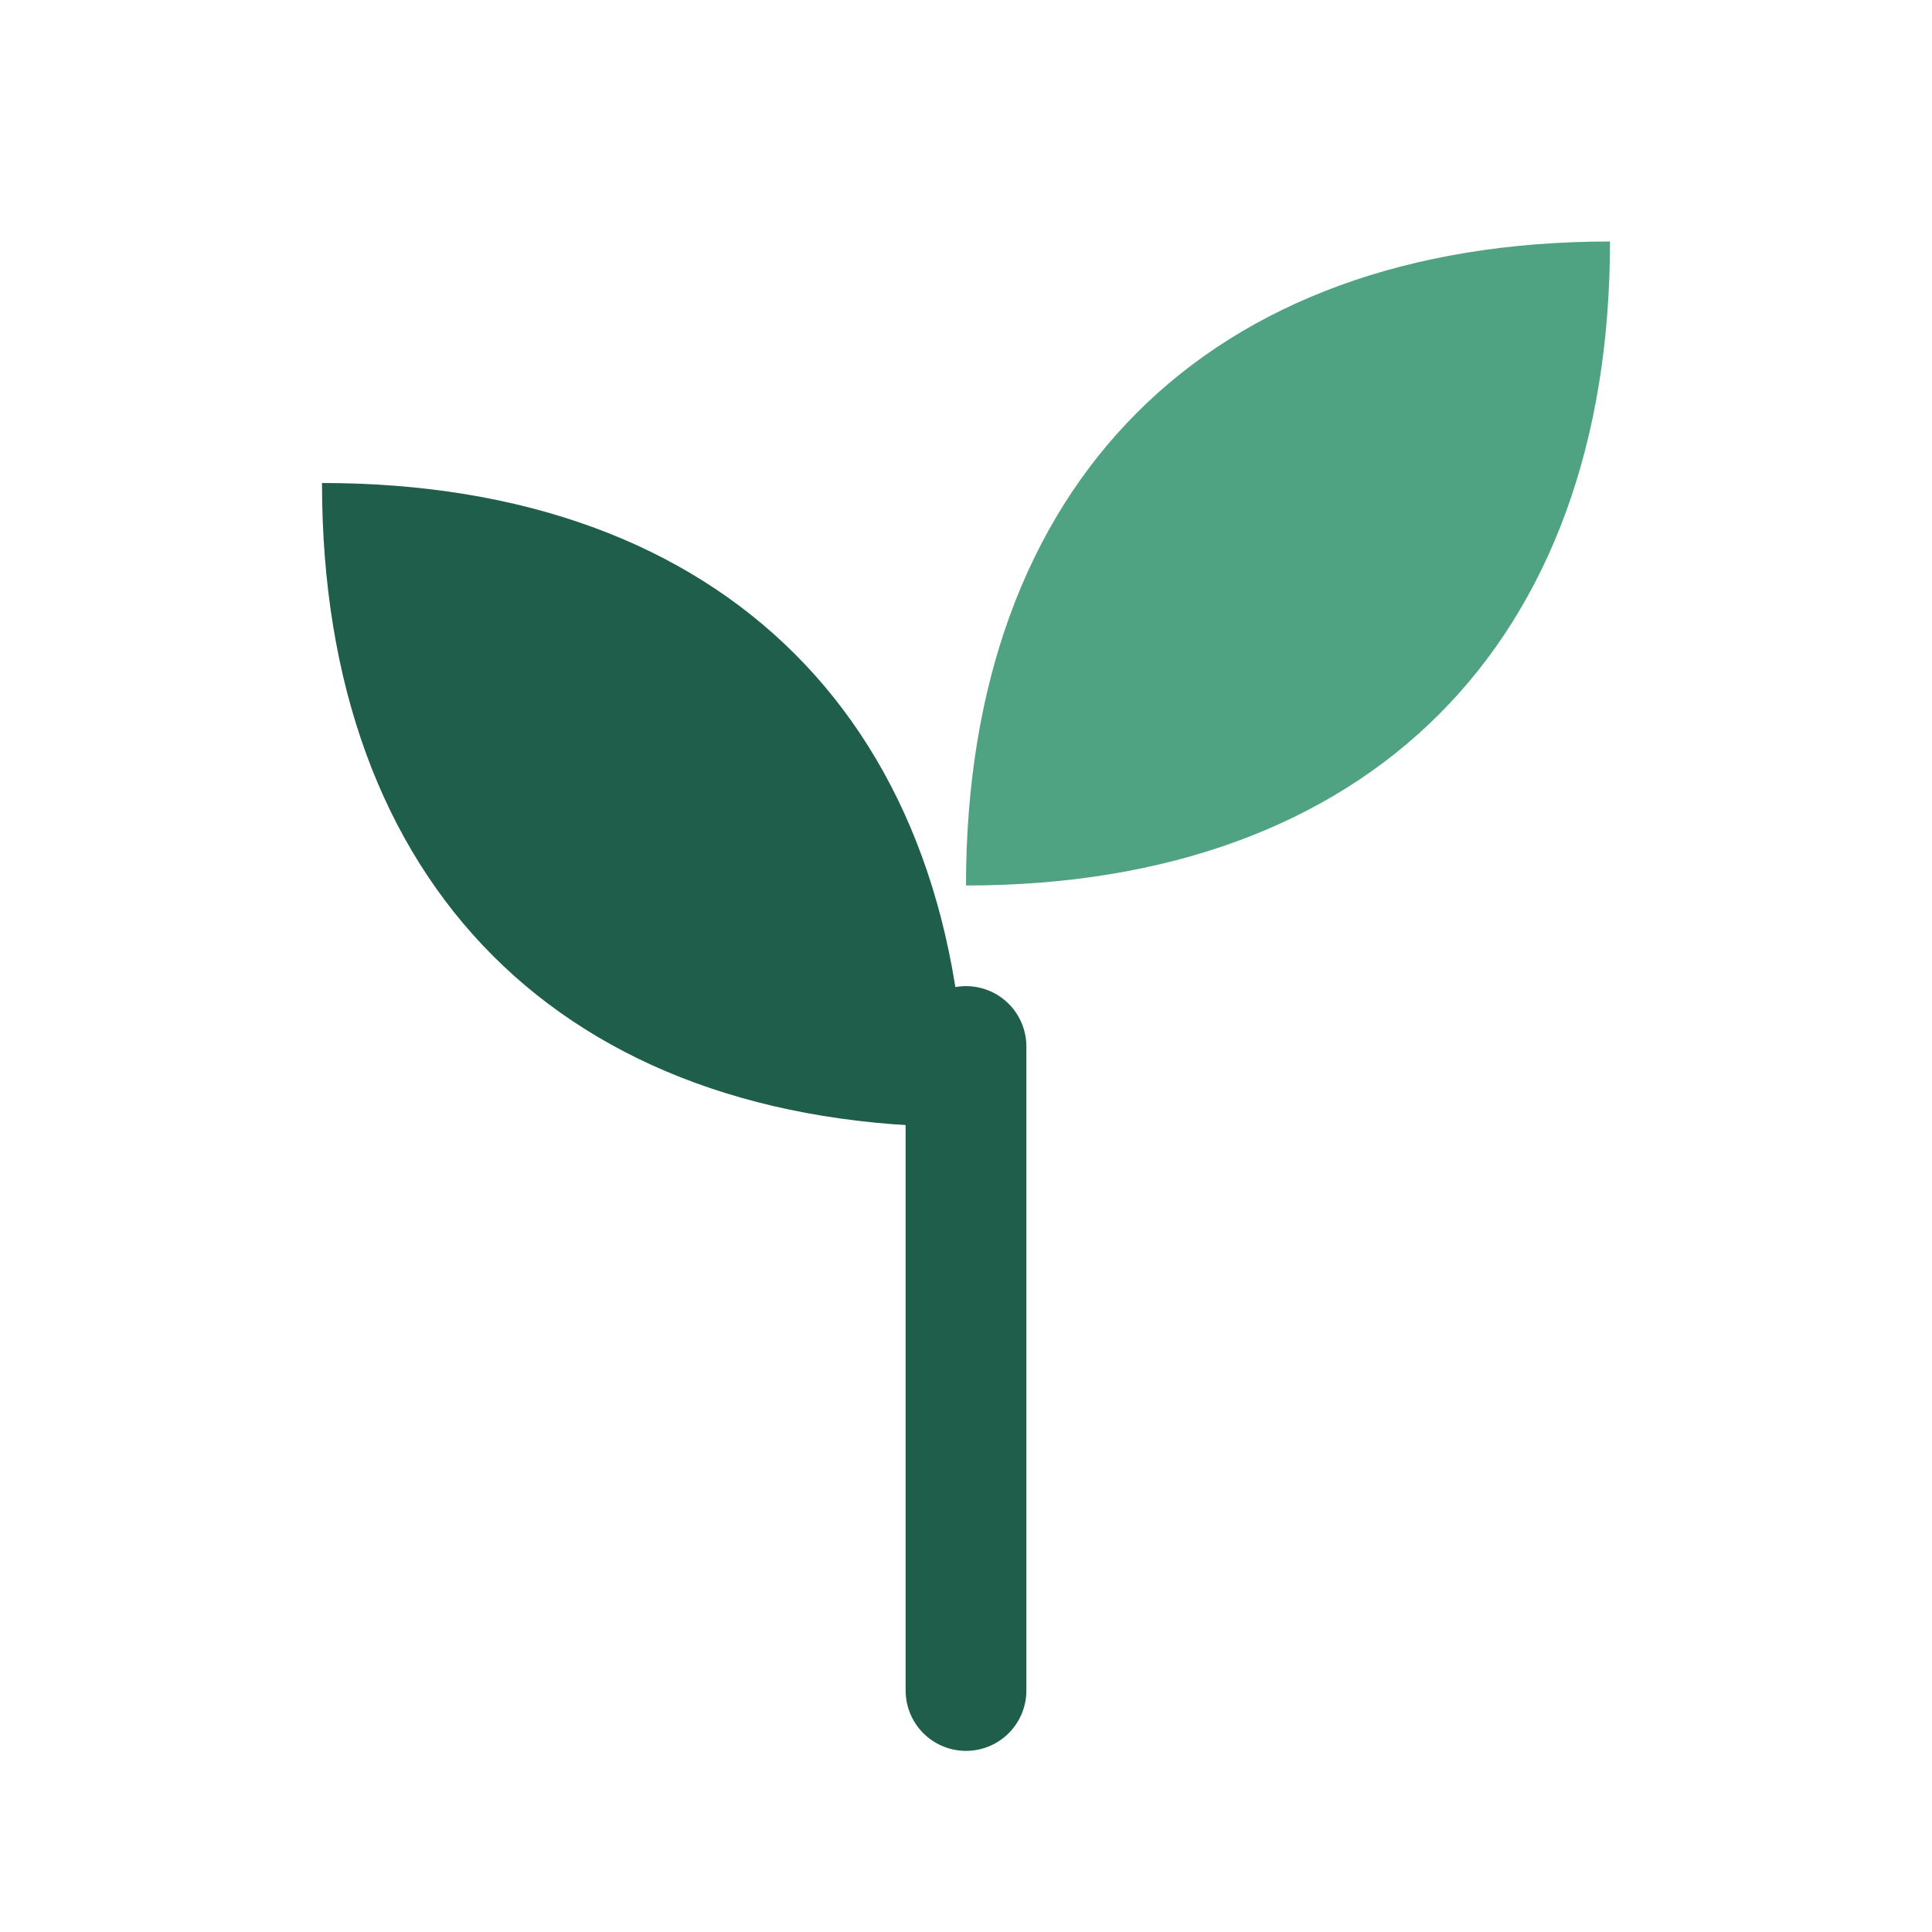
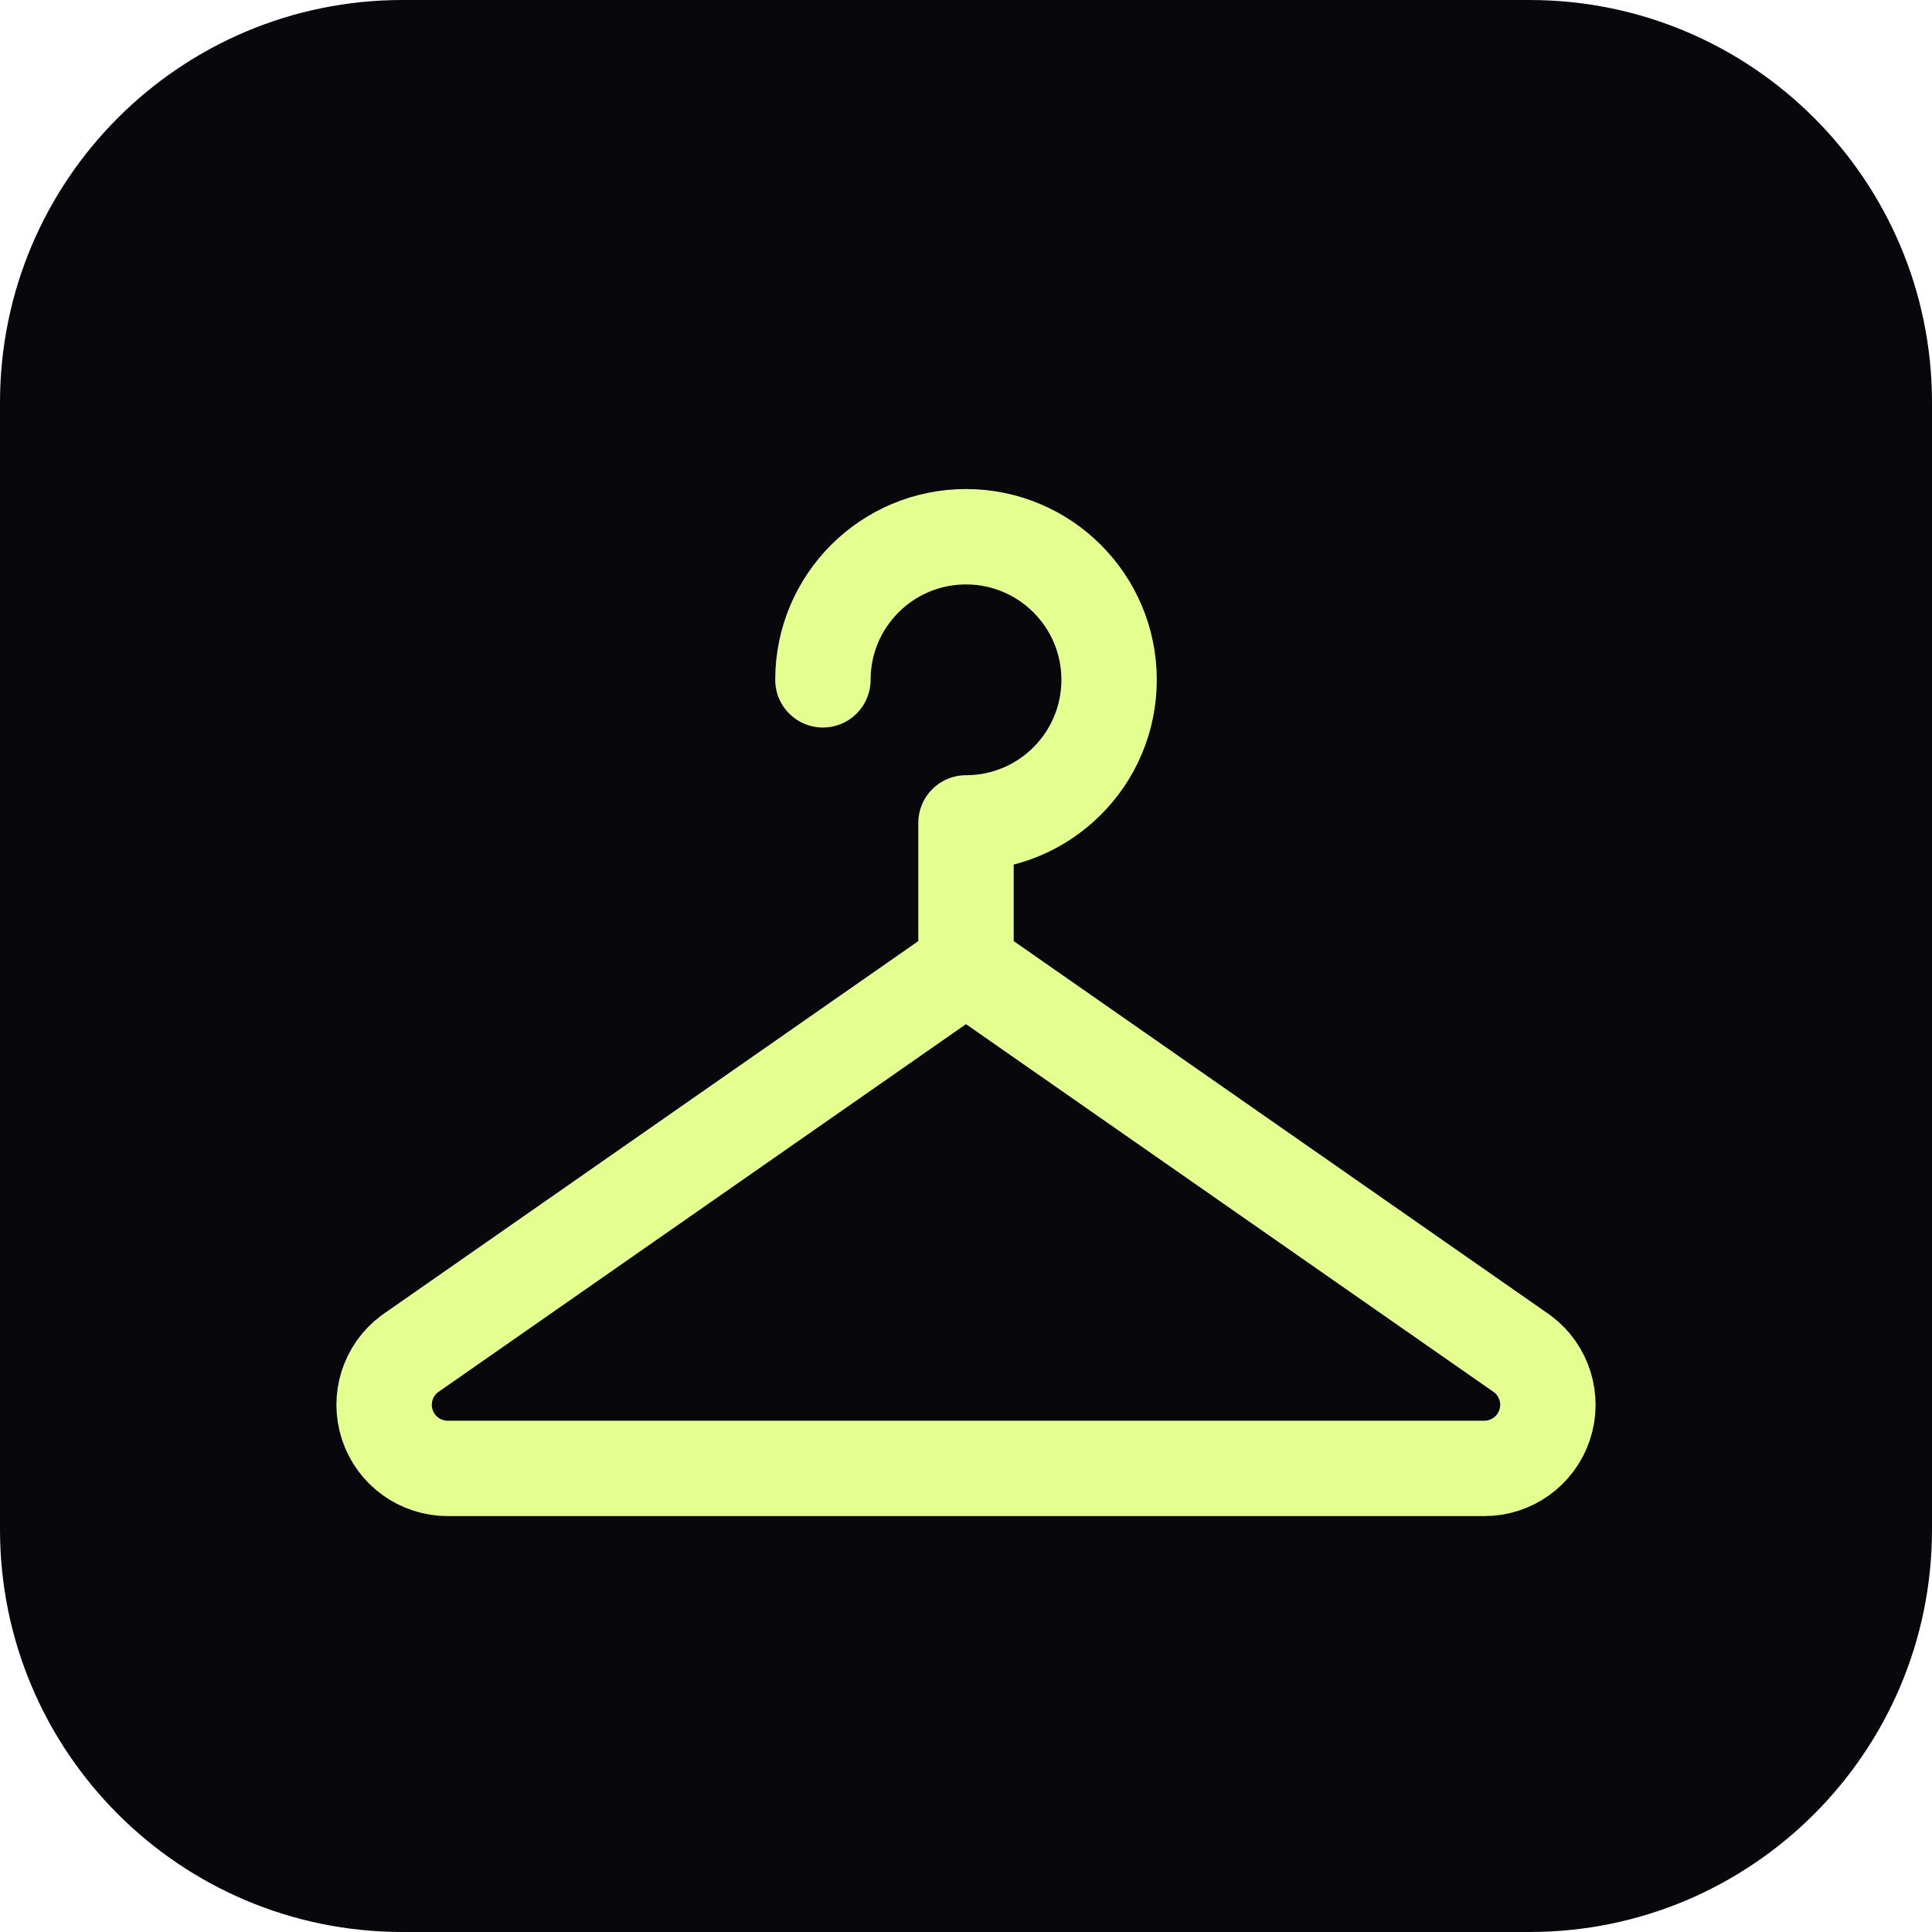
- <svg xmlns="http://www.w3.org/2000/svg" viewBox="0 0 48 48" role="img" aria-label="Folhagem">
-   <g>
-     <path d="M24 42V26" fill="none" stroke="#1e5e4b" stroke-width="3" stroke-linecap="round" />
-     <path d="M24 28C14 28 8 22 8 12c10 0 16 6 16 16z" fill="#1e5e4b" />
-     <path d="M24 22C24 12 30 6 40 6c0 10-6 16-16 16z" fill="#4fa383" />
+ <svg xmlns="http://www.w3.org/2000/svg" viewBox="0 0 48 48" role="img" aria-label="Trama">
+   <rect width="48" height="48" rx="10" fill="#07070c" />
+   <g transform="translate(5.04 5.04) scale(0.79)">
+     <g fill="none" stroke="#e4ff8f" stroke-width="3" stroke-linecap="round" stroke-linejoin="round">
+       <path d="M24 24v-4.5a4.5 4.5 0 1 0-4.5-4.5" />
+       <path d="M24 24L6.5 36.2a2 2 0 0 0 1.2 3.6h32.6a2 2 0 0 0 1.2-3.6z" />
+     </g>
  </g>
</svg>
